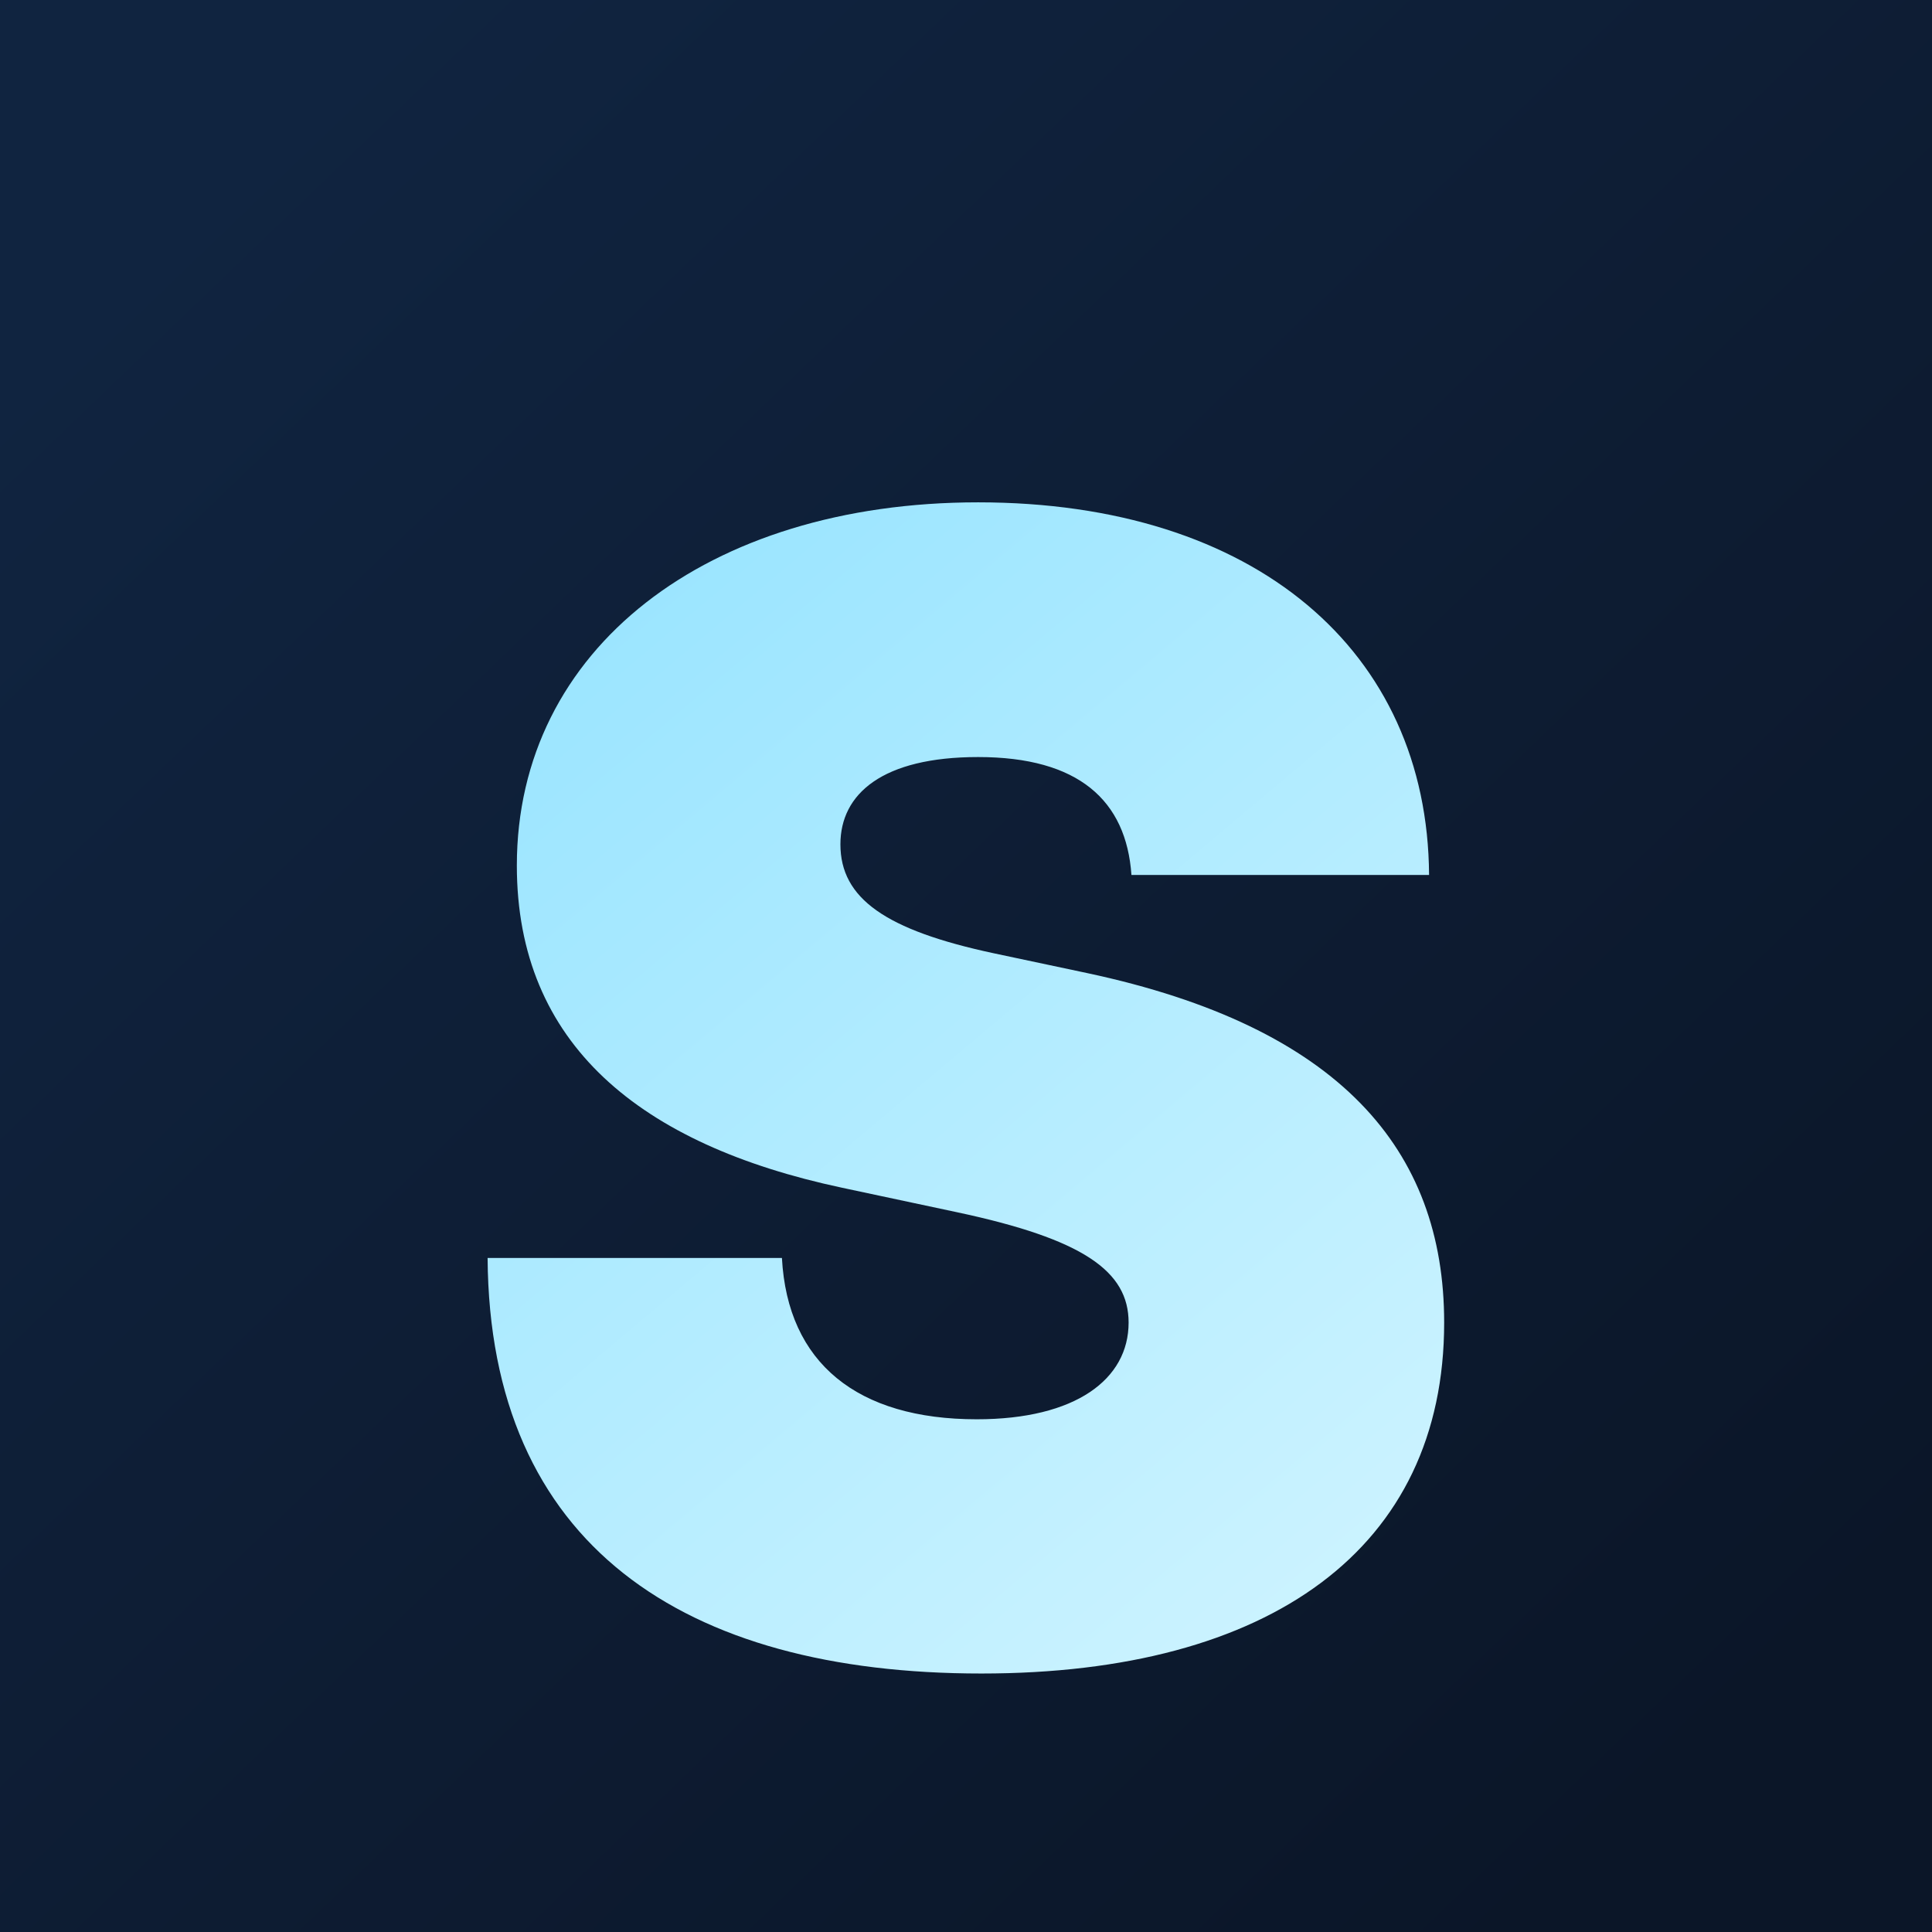
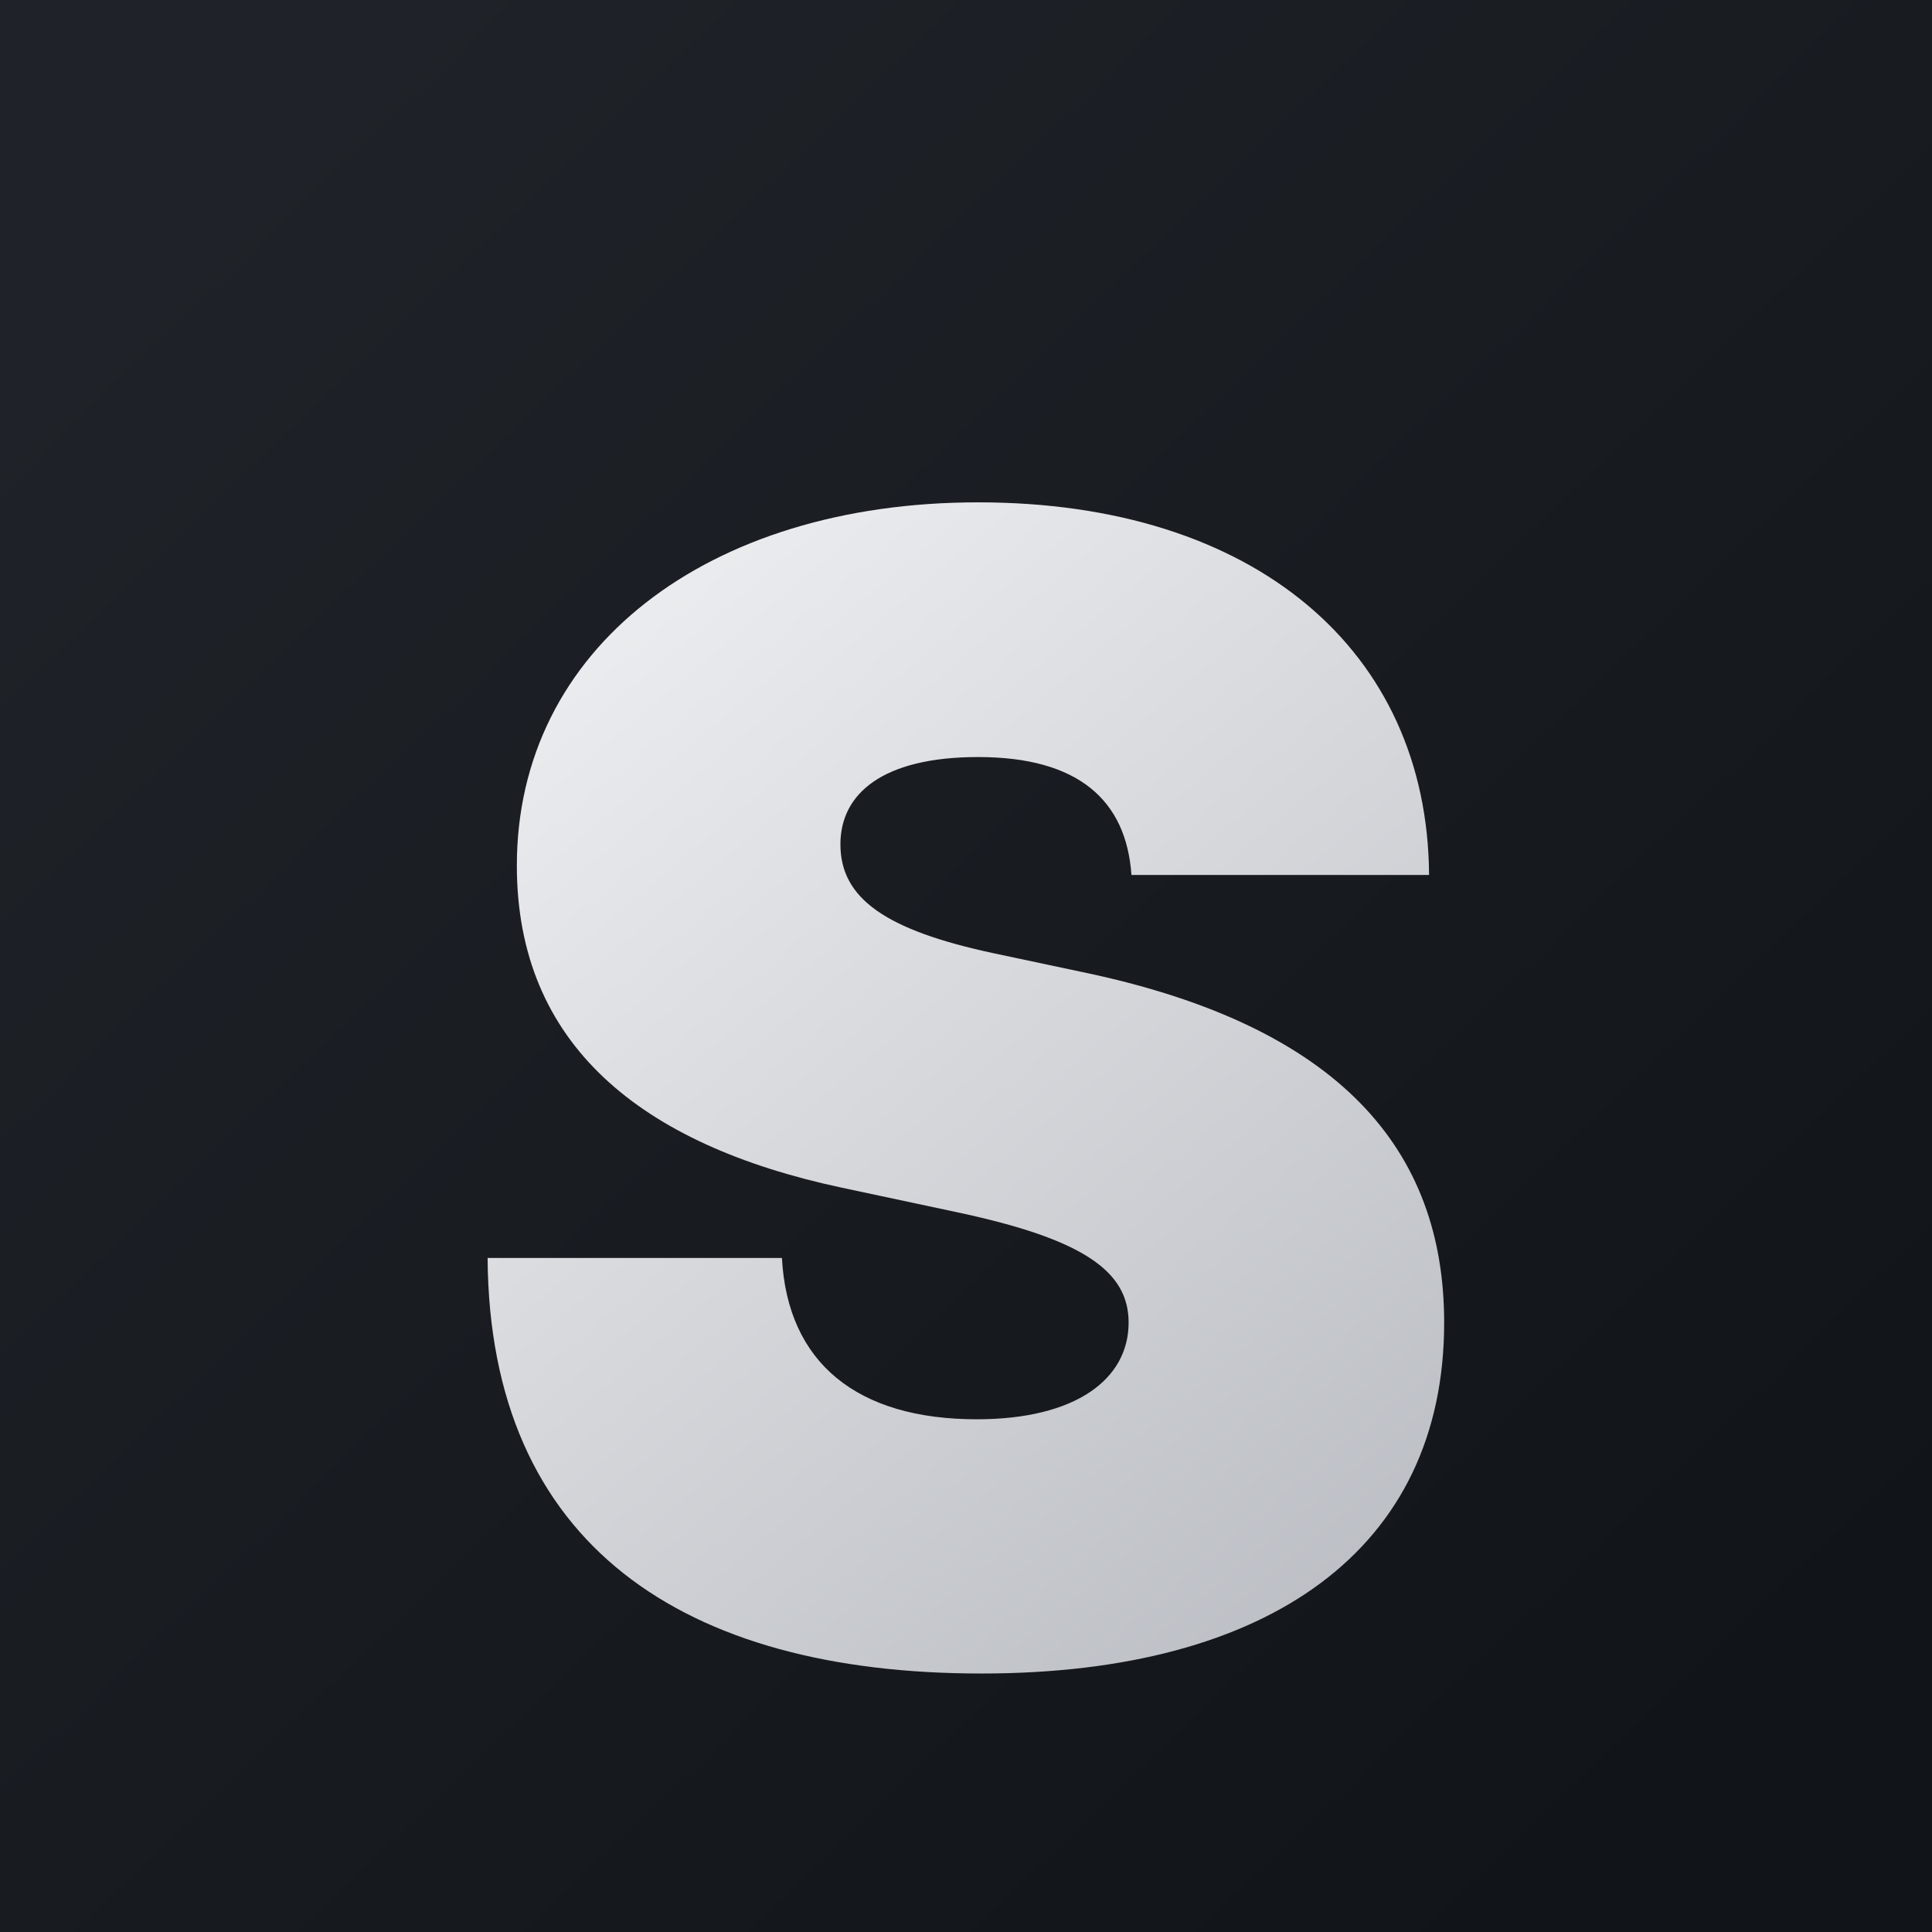
<svg xmlns="http://www.w3.org/2000/svg" viewBox="0 0 64 64" fill="none">
  <defs>
    <linearGradient id="bg" x1="7" y1="6" x2="57" y2="58" gradientUnits="userSpaceOnUse">
-       <stop stop-color="#102440" />
-       <stop offset="1" stop-color="#0B1628" />
+       <stop stop-color="#1f2228" />
+       <stop offset="1" stop-color="#111418" />
    </linearGradient>
    <linearGradient id="glyph" x1="18" y1="14" x2="50" y2="52" gradientUnits="userSpaceOnUse">
-       <stop stop-color="#94E3FF" />
-       <stop offset="1" stop-color="#CFF4FF" />
+       <stop stop-color="#f2f3f5" />
+       <stop offset="1" stop-color="#b9bcc2" />
    </linearGradient>
  </defs>
  <rect width="64" height="64" fill="url(#bg)" />
  <text x="32" y="35" text-anchor="middle" dominant-baseline="middle" font-family="system-ui, -apple-system, 'Segoe UI', sans-serif" font-size="52" font-weight="900" fill="url(#glyph)" letter-spacing="-0.025em">S</text>
</svg>
